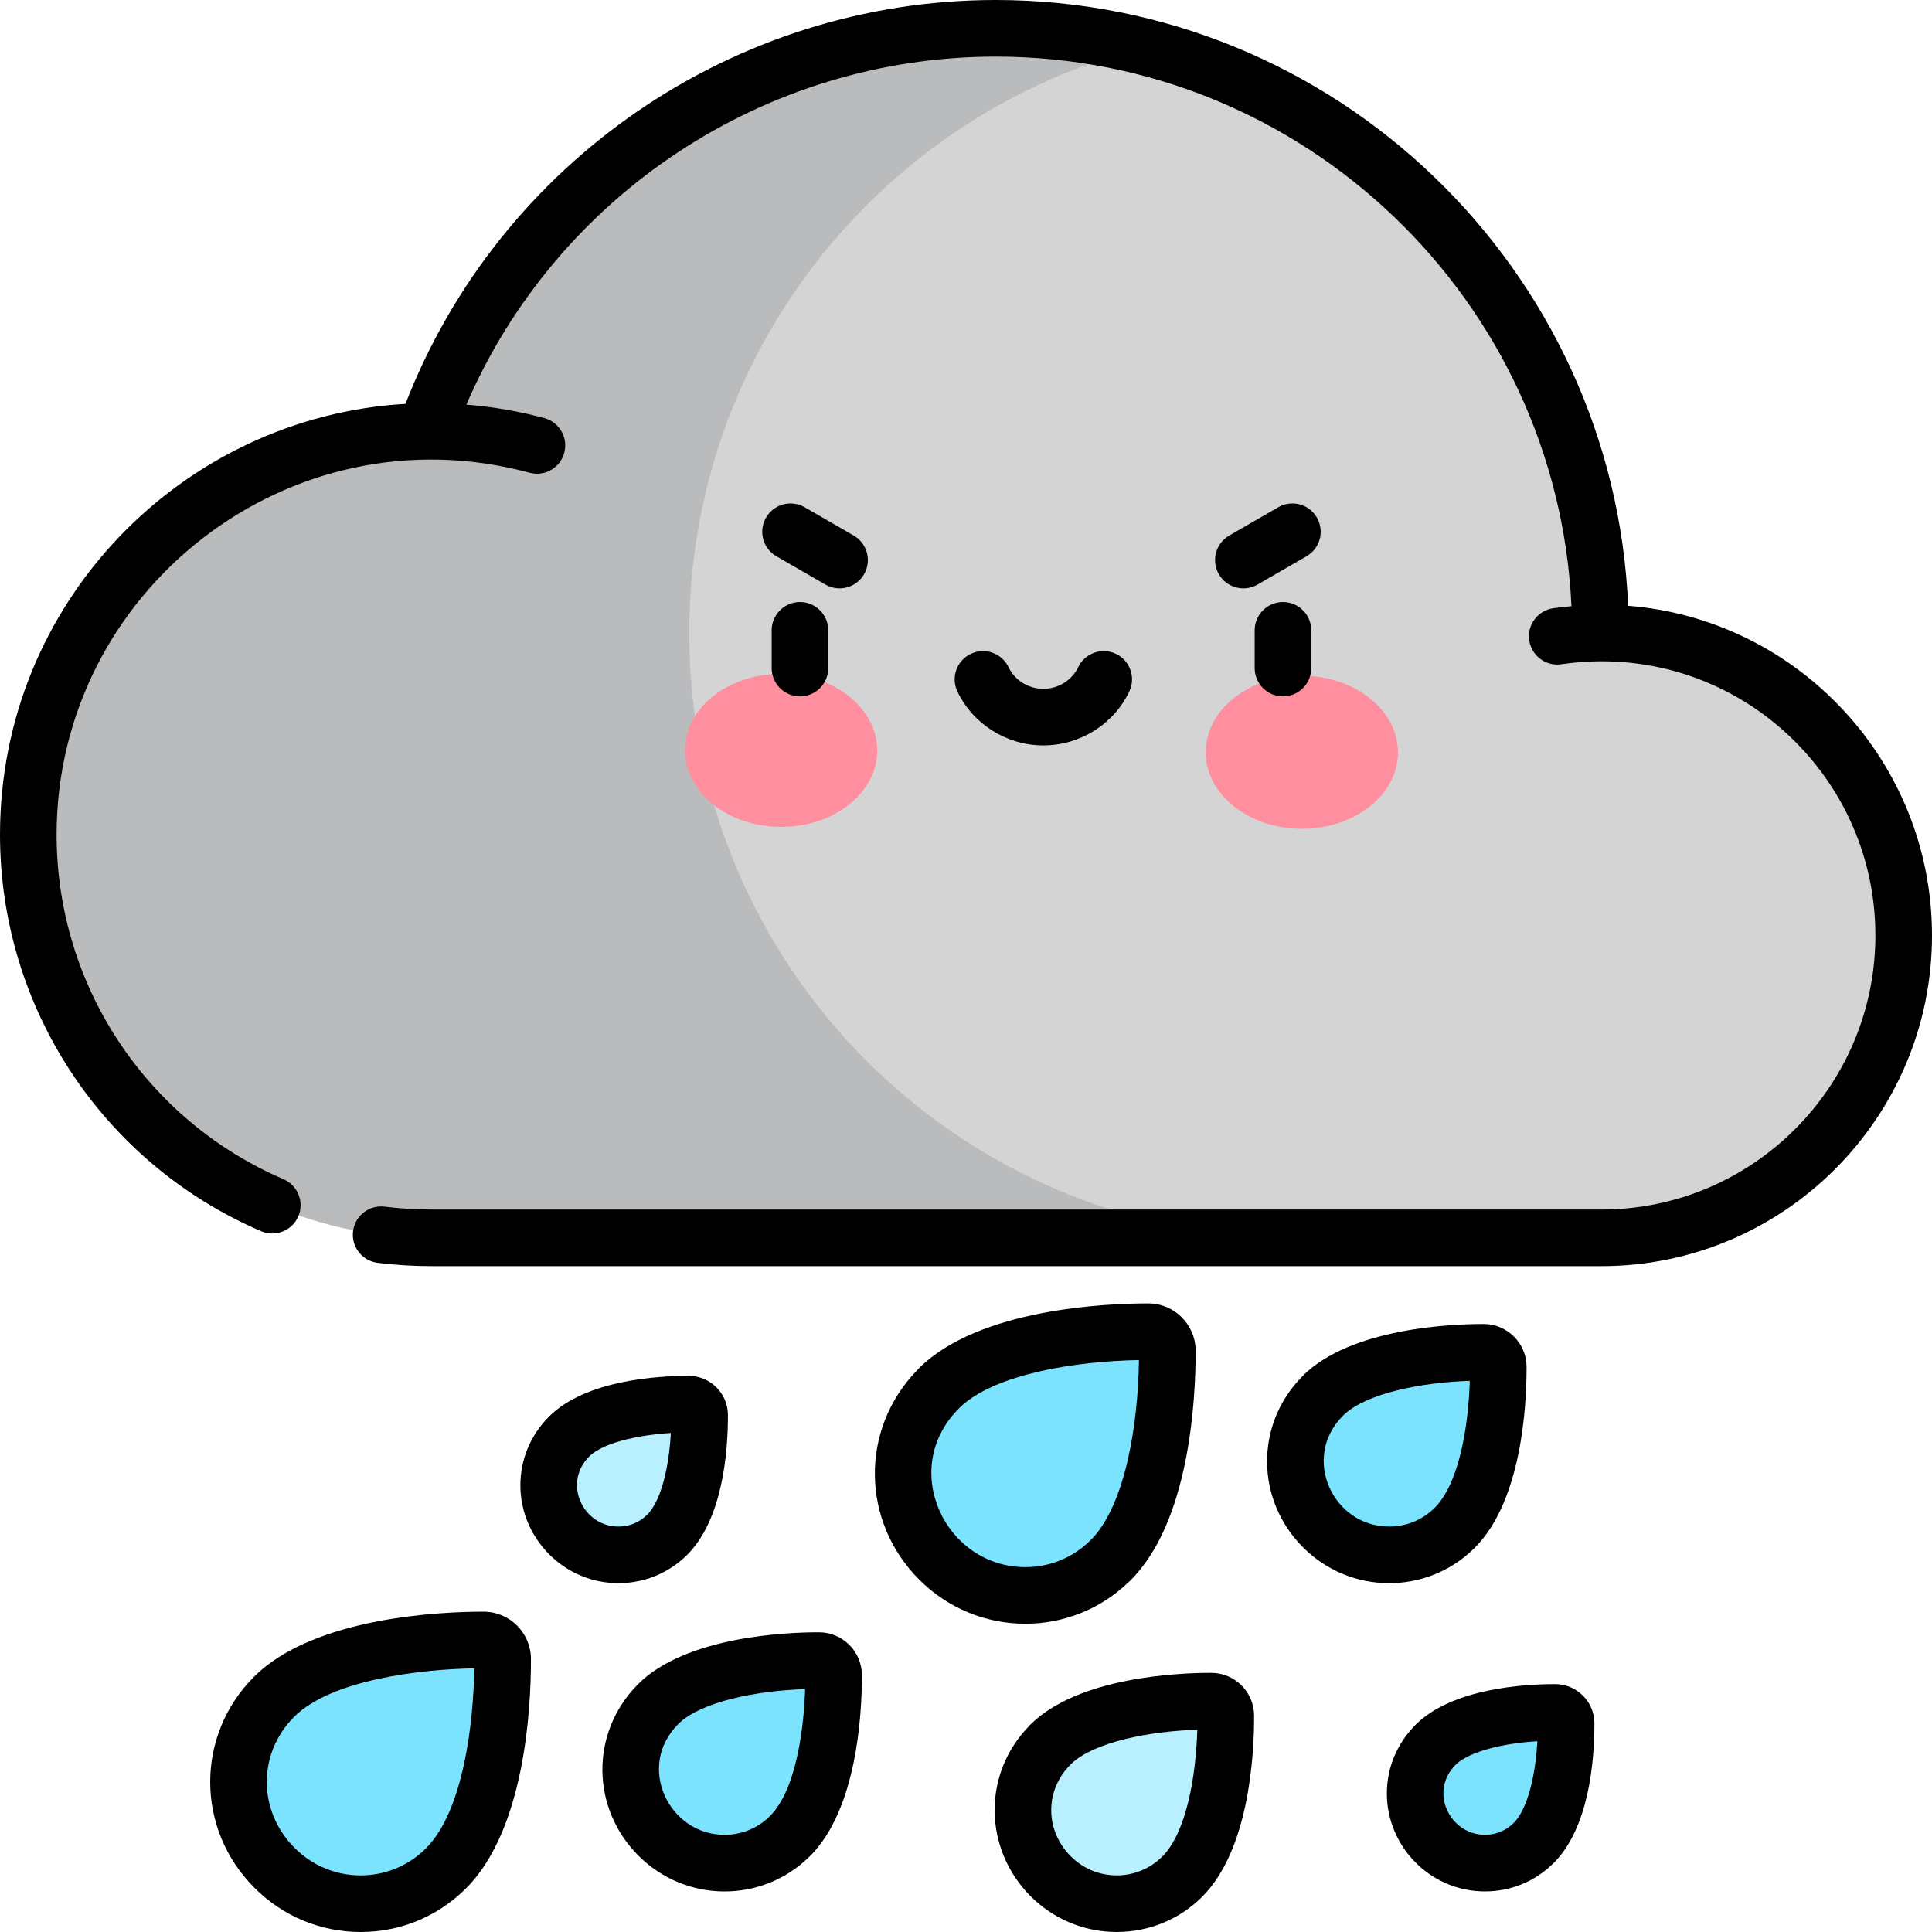
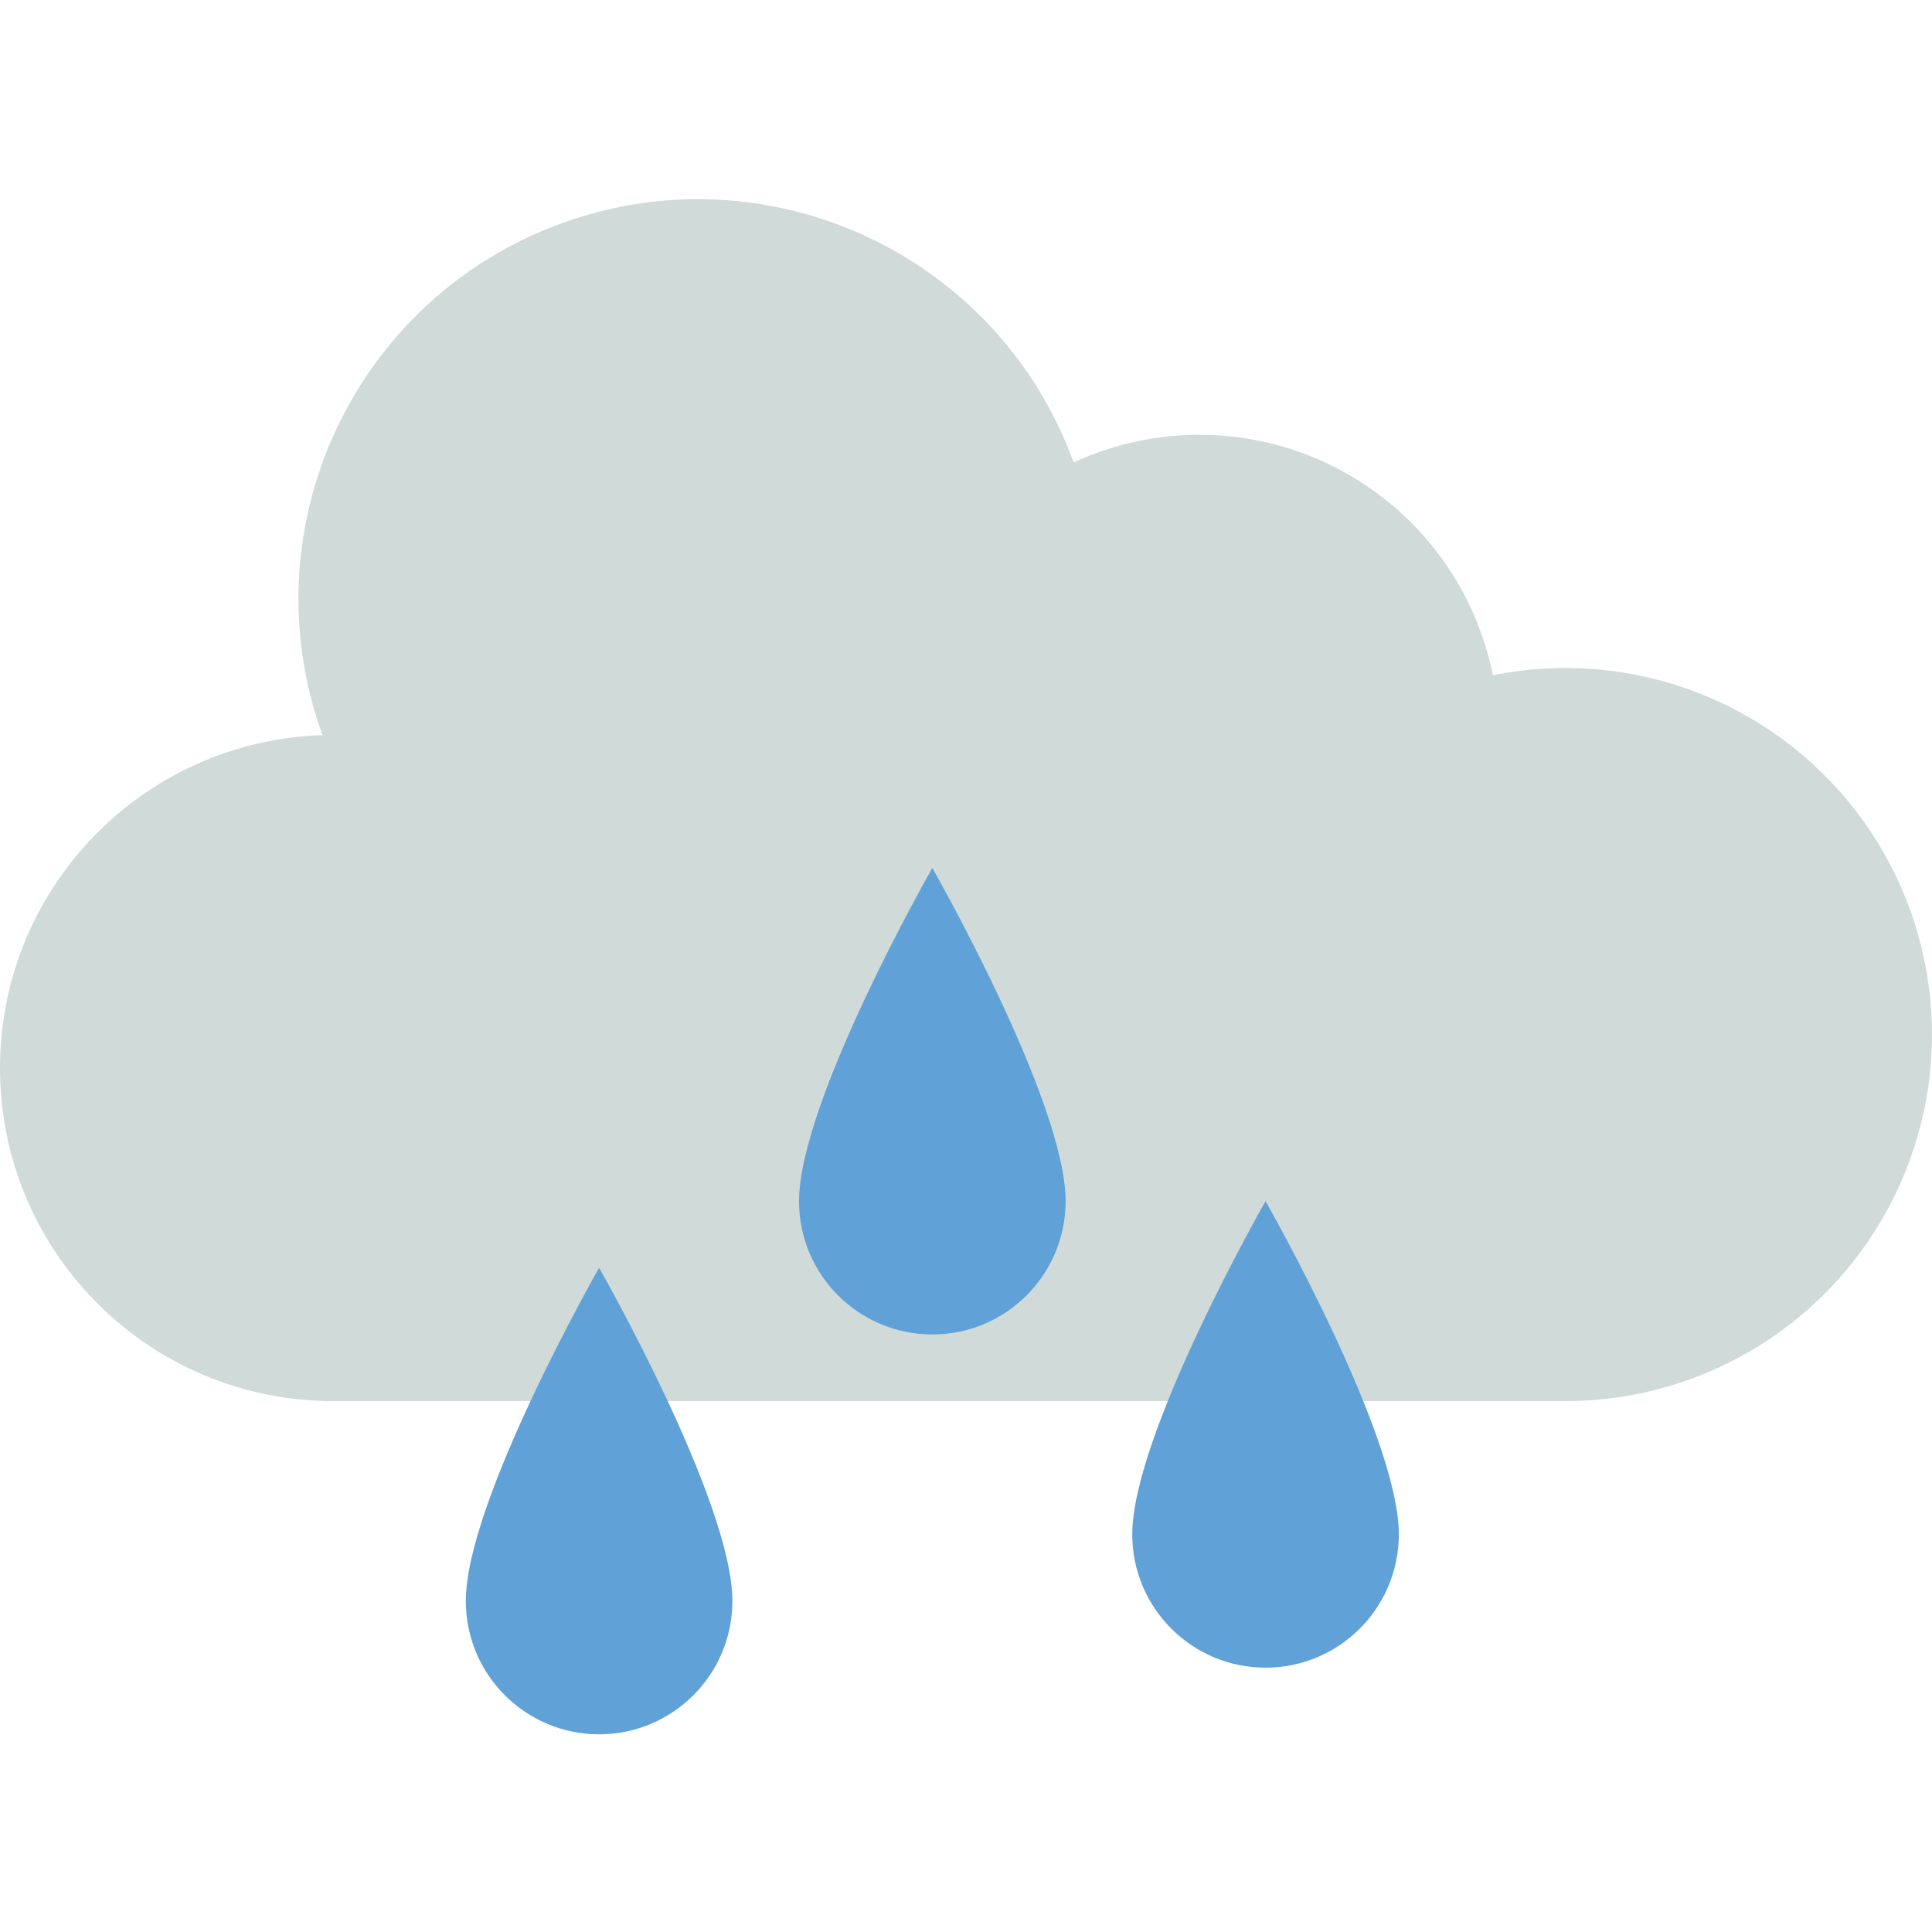
- <svg xmlns="http://www.w3.org/2000/svg" id="Layer_1" enable-background="new 0 0 512 512" height="512" viewBox="0 0 512 512" width="512">
-   <path d="m303.38 12.414c-12.642-3.206-25.876-4.914-39.502-4.914-69.776 0-129.126 44.596-151.133 106.835v.007c-57.35.76-105.245 47.61-105.245 106.853 0 59.01 47.837 106.847 106.847 106.847h227.356z" fill="#b9bbbc" />
-   <path d="m424.126 167.767c-.004-75.047-51.455-137.779-120.746-155.353-69.387 17.617-120.719 80.491-120.719 155.359 0 88.107 71.092 159.6 159.042 160.269h82.662c44.258 0 80.135-35.878 80.135-80.136 0-44.837-36.644-80.373-80.374-80.139z" fill="#d4d4d5" />
-   <path d="m294.3 413.472.014.014c12.177-12.177 15.084-38.354 15.037-55.565v-.028c-.024-2.738-2.262-4.965-5.001-4.972-16.944-.046-43.639 3.109-55.565 15.036l-.001.001.014.014c-12.852 12.852-12.38 32.857.132 45.369 12.569 12.57 32.879 12.621 45.37.131z" fill="#7ce3ff" />
-   <path d="m176.808 406.719.008.008c6.958-6.958 8.619-21.917 8.592-31.752v-.016c-.014-1.565-1.292-2.837-2.857-2.841-9.682-.027-24.936 1.777-31.752 8.592h-.001l.008.008c-7.344 7.344-7.074 18.776.075 25.925 7.183 7.184 18.789 7.213 25.927.076z" fill="#b9f0ff" />
-   <g fill="#7ce3ff">
-     <path d="m385.497 404.884.011.011c9.352-9.352 11.585-29.458 11.549-42.677v-.022c-.018-2.103-1.737-3.813-3.841-3.819-13.014-.036-33.517 2.388-42.677 11.548l-.001.001.011.011c-9.871 9.871-9.508 25.236.101 34.846 9.654 9.655 25.254 9.694 34.847.101z" />
-     <path d="m217.069 440.073c-13.014-.036-33.517 2.388-42.677 11.548l-.001.001.011.011c-9.871 9.871-9.508 25.236.101 34.846 9.654 9.655 25.253 9.695 34.847.101l.011.011c9.352-9.352 11.585-29.458 11.549-42.677v-.022c-.018-2.103-1.737-3.813-3.841-3.819z" />
-     <path d="m128.203 434.616c-16.944-.046-43.639 3.109-55.565 15.036l-.001.001.014.014c-12.852 12.852-12.38 32.857.132 45.369 12.569 12.571 32.88 12.623 45.37.132l.014.014c12.177-12.177 15.084-38.355 15.037-55.565v-.028c-.024-2.739-2.262-4.966-5.001-4.973z" />
+ <svg xmlns="http://www.w3.org/2000/svg" height="463pt" viewBox="0 -47 463.843 463" width="463pt">
+   <path d="m367.836 288.961h8c33.539.004 64.164-19.059 78.969-49.156 14.805-30.094 11.215-65.988-9.254-92.555-20.473-26.57-54.266-39.191-87.141-32.547-4.324-21.582-18.305-39.992-37.934-49.957-19.625-9.965-42.738-10.383-62.715-1.137-18.078-49.797-73.102-75.508-122.898-57.43-49.797 18.082-75.508 73.105-57.43 122.902-43.621 1.375-78.078 37.48-77.426 81.117.656 43.641 36.184 78.691 79.828 78.762" fill="#d0dad9" />
+   <g fill="#60a2d7">
+     <path d="m335.836 320.961c0 17.672-14.328 32-32 32-17.676 0-32-14.328-32-32 0-24 32-80 32-80s32 56 32 80zm0 0" />
+     <path d="m255.836 240.961c0 17.672-14.328 32-32 32-17.676 0-32-14.328-32-32 0-24 32-80 32-80s32 56 32 80zm0 0" />
+     <path d="m175.836 336.961c0 17.672-14.328 32-32 32-17.676 0-32-14.328-32-32 0-24 32-80 32-80s32 56 32 80zm0 0" />
  </g>
-   <path d="m321.012 450.826c-13.014-.036-33.517 2.388-42.677 11.548l-.001.001.011.011c-9.871 9.871-9.508 25.236.101 34.846 9.654 9.655 25.253 9.695 34.847.101l.011.011c9.352-9.352 11.585-29.458 11.549-42.677v-.022c-.019-2.103-1.738-3.814-3.841-3.819z" fill="#b9f0ff" />
-   <path d="m412.175 453.814c-9.682-.027-24.936 1.777-31.752 8.592h-.001l.008.008c-7.344 7.344-7.074 18.776.075 25.925 7.183 7.184 18.789 7.213 25.926.075l.008.008c6.958-6.958 8.619-21.917 8.592-31.752v-.016c-.013-1.564-1.291-2.836-2.856-2.84z" fill="#7ce3ff" />
-   <ellipse cx="206.971" cy="198.885" fill="#ff8e9e" rx="25.471" ry="20.283" transform="matrix(1 .003 -.003 1 .624 -.648)" />
-   <ellipse cx="345.029" cy="199.317" fill="#ff8e9e" rx="25.471" ry="20.283" transform="matrix(-1 -.003 .003 -1 689.433 399.714)" />
-   <path d="m431.472 160.537c-3.804-89.166-77.525-160.537-167.595-160.537-69.259 0-131.477 42.802-156.421 107.029-58.917 3.438-107.456 52.368-107.456 114.166 0 45.752 27.16 87 69.193 105.084 3.805 1.638 8.216-.12 9.854-3.926 1.637-3.805-.121-8.216-3.926-9.854-36.522-15.712-60.121-51.551-60.121-91.304 0-64.643 61.757-113.095 125.336-95.916.655.177 1.313.262 1.961.262 3.305 0 6.333-2.202 7.236-5.545 1.081-3.999-1.285-8.116-5.284-9.197-6.744-1.822-13.664-3.005-20.661-3.566 23.989-55.568 79.119-92.233 140.289-92.233 81.832 0 148.836 64.699 152.576 145.639-1.624.145-3.244.321-4.846.555-4.099.598-6.937 4.406-6.338 8.504.599 4.107 4.415 6.937 8.504 6.338 44.419-6.481 83.227 28.018 83.227 71.87 0 40.051-32.584 72.636-72.636 72.636h-310.016c-4.153 0-8.331-.259-12.417-.768-4.112-.506-7.858 2.405-8.37 6.516-.512 4.11 2.405 7.857 6.516 8.369 4.698.585 9.499.882 14.27.883h310.017c48.322 0 87.636-39.313 87.636-87.636 0-45.992-35.531-83.823-80.528-87.369z" />
-   <path d="m212 159.542c-4.142 0-7.5 3.358-7.5 7.5v10c0 4.142 3.358 7.5 7.5 7.5s7.5-3.358 7.5-7.5v-10c0-4.142-3.358-7.5-7.5-7.5z" />
-   <path d="m340 159.542c-4.142 0-7.5 3.358-7.5 7.5v10c0 4.142 3.358 7.5 7.5 7.5s7.5-3.358 7.5-7.5v-10c0-4.142-3.358-7.5-7.5-7.5z" />
-   <path d="m276.5 197.542c9.687 0 18.623-5.599 22.766-14.265 1.787-3.737.206-8.215-3.531-10.001-3.737-1.789-8.215-.206-10.001 3.531-1.666 3.484-5.291 5.735-9.234 5.735s-7.568-2.251-9.234-5.735c-1.787-3.737-6.266-5.317-10.001-3.531-3.737 1.787-5.318 6.265-3.531 10.001 4.143 8.666 13.079 14.265 22.766 14.265z" />
-   <path d="m228.99 152.17c2.071-3.587.842-8.174-2.745-10.245l-12.99-7.5c-3.587-2.072-8.174-.843-10.245 2.745-2.071 3.587-.842 8.174 2.745 10.245l12.99 7.5c1.181.682 2.471 1.006 3.743 1.006 2.592 0 5.113-1.345 6.502-3.751z" />
-   <path d="m348.99 137.17c-2.071-3.588-6.658-4.817-10.245-2.745l-12.99 7.5c-3.587 2.071-4.816 6.658-2.745 10.245 1.389 2.406 3.91 3.751 6.502 3.751 1.272 0 2.562-.324 3.743-1.006l12.99-7.5c3.588-2.071 4.817-6.658 2.745-10.245z" />
-   <path d="m299.167 419.205c.154-.131.305-.27.451-.416 15.555-15.554 17.234-47.463 17.234-60.46l-.001-.501c-.06-6.822-5.657-12.388-12.47-12.407h-.397c-10.15 0-44.51 1.243-60.502 17.234-.142.142-.278.29-.408.442-15.253 15.701-14.866 40.128.553 55.547 15.388 15.39 40.103 15.536 55.54.561zm-45.066-45.931c.111-.111.218-.224.32-.34 9.277-8.843 30.769-12.23 47.415-12.497-.253 17.305-3.643 38.137-12.498 47.411-.117.103-.23.209-.341.32-4.601 4.602-10.731 7.136-17.26 7.136-21.261 0-33.63-26.036-17.636-42.03z" />
-   <path d="m182.119 412.03c9.387-9.387 10.789-27.099 10.789-36.821v-.315c-.049-5.65-4.686-10.26-10.357-10.276h-.209c-7.834 0-27.108 1.051-36.846 10.789-10.226 10.269-10.042 26.417.083 36.54 4.904 4.905 11.416 7.606 18.334 7.606 7.114-.001 13.543-2.86 18.206-7.523zm-26.009-26.009c4.312-4.282 15.368-5.9 21.676-6.271-.344 6.329-1.831 17.213-6.282 21.665-2.022 2.022-4.718 3.136-7.591 3.136-9.444.001-14.818-11.514-7.803-18.53z" />
-   <path d="m390.409 410.572c.138-.119.271-.244.402-.374 12.405-12.406 13.745-37.467 13.745-47.666v-.402c-.055-6.188-5.133-11.236-11.302-11.253h-.321c-7.965 0-34.944.991-47.698 13.747-.13.129-.253.262-.371.399-12.31 12.714-12.045 32.533.482 45.063 12.479 12.479 32.52 12.616 45.063.486zm-34.556-35.331c.093-.093.183-.187.27-.283 6.104-5.752 20.53-8.593 33.383-9.023-.382 12.528-2.904 26.913-9.029 33.378-.096.086-.189.176-.282.268-3.205 3.206-7.478 4.971-12.028 4.971-15.014 0-23.349-18.277-12.314-29.311z" />
-   <path d="m217.09 432.573h-.303c-7.965 0-34.944.991-47.699 13.747-.13.129-.254.263-.372.399-12.309 12.715-12.045 32.533.483 45.063 12.476 12.479 32.519 12.617 45.063.487.137-.119.271-.243.402-.374 12.407-12.406 13.746-37.469 13.746-47.669v-.398c-.055-6.19-5.133-11.238-11.32-11.255zm-13.043 48.703c-3.206 3.206-7.477 4.971-12.028 4.971-14.818 0-23.475-18.149-12.313-29.311.09-.09.178-.183.263-.276 6.101-5.756 20.533-8.599 33.389-9.029-.306 10.032-2.247 26.582-9.311 33.645z" />
-   <path d="m128.233 427.116c-.003 0-.005 0-.008 0h-.389c-10.15 0-44.511 1.243-60.502 17.234-15.349 15.296-15.706 40.137.145 55.989 7.519 7.519 17.502 11.661 28.11 11.661 10.331 0 20.048-3.937 27.431-11.099.155-.131.305-.27.451-.416 15.555-15.554 17.234-47.46 17.234-60.456l-.001-.506c-.06-6.819-5.654-12.383-12.471-12.407zm-15.384 62.748c-9.545 9.546-25.091 9.542-34.763-.132-9.741-9.741-9.903-24.991-.132-34.763 9.875-9.875 33.673-12.611 47.734-12.837-.207 14.189-2.794 37.688-12.839 47.732z" />
-   <path d="m321.033 443.326h-.303c-7.965 0-34.944.991-47.699 13.746-.13.129-.254.263-.372.399-5.853 6.046-9.069 13.912-9.069 22.211 0 17.483 14.285 32.317 32.371 32.317 8.729 0 16.804-3.489 22.646-9.353 12.406-12.406 13.746-37.467 13.746-47.666v-.401c-.054-6.187-5.131-11.236-11.32-11.253zm-12.76 48.433c-.097.087-.191.177-.284.269-6.619 6.619-17.46 6.681-24.24-.101-6.77-6.771-6.959-17.382-.101-24.239.09-.09.178-.183.263-.276 6.101-5.755 20.534-8.598 33.389-9.029-.381 12.527-2.903 26.911-9.027 33.376z" />
-   <path d="m412.196 446.313c-.008 0-.015 0-.021 0h-.209c-7.834 0-27.107 1.051-36.846 10.789-.117.117-.229.236-.336.358-4.681 4.854-7.252 11.163-7.252 17.823 0 14.052 11.473 25.964 26.006 25.964 6.718 0 13.037-2.549 17.851-7.189.121-.106.239-.217.354-.333 9.388-9.388 10.789-27.102 10.789-36.825v-.311c-.05-5.65-4.686-10.259-10.336-10.276zm-10.854 36.593c-.072.067-.144.136-.214.206-2.021 2.022-4.717 3.135-7.59 3.135-9.309 0-14.915-11.419-7.804-18.53.07-.07.14-.142.206-.215 3.419-3.164 11.831-5.488 21.47-6.055-.535 9.83-2.793 17.949-6.068 21.459z" />
</svg>
